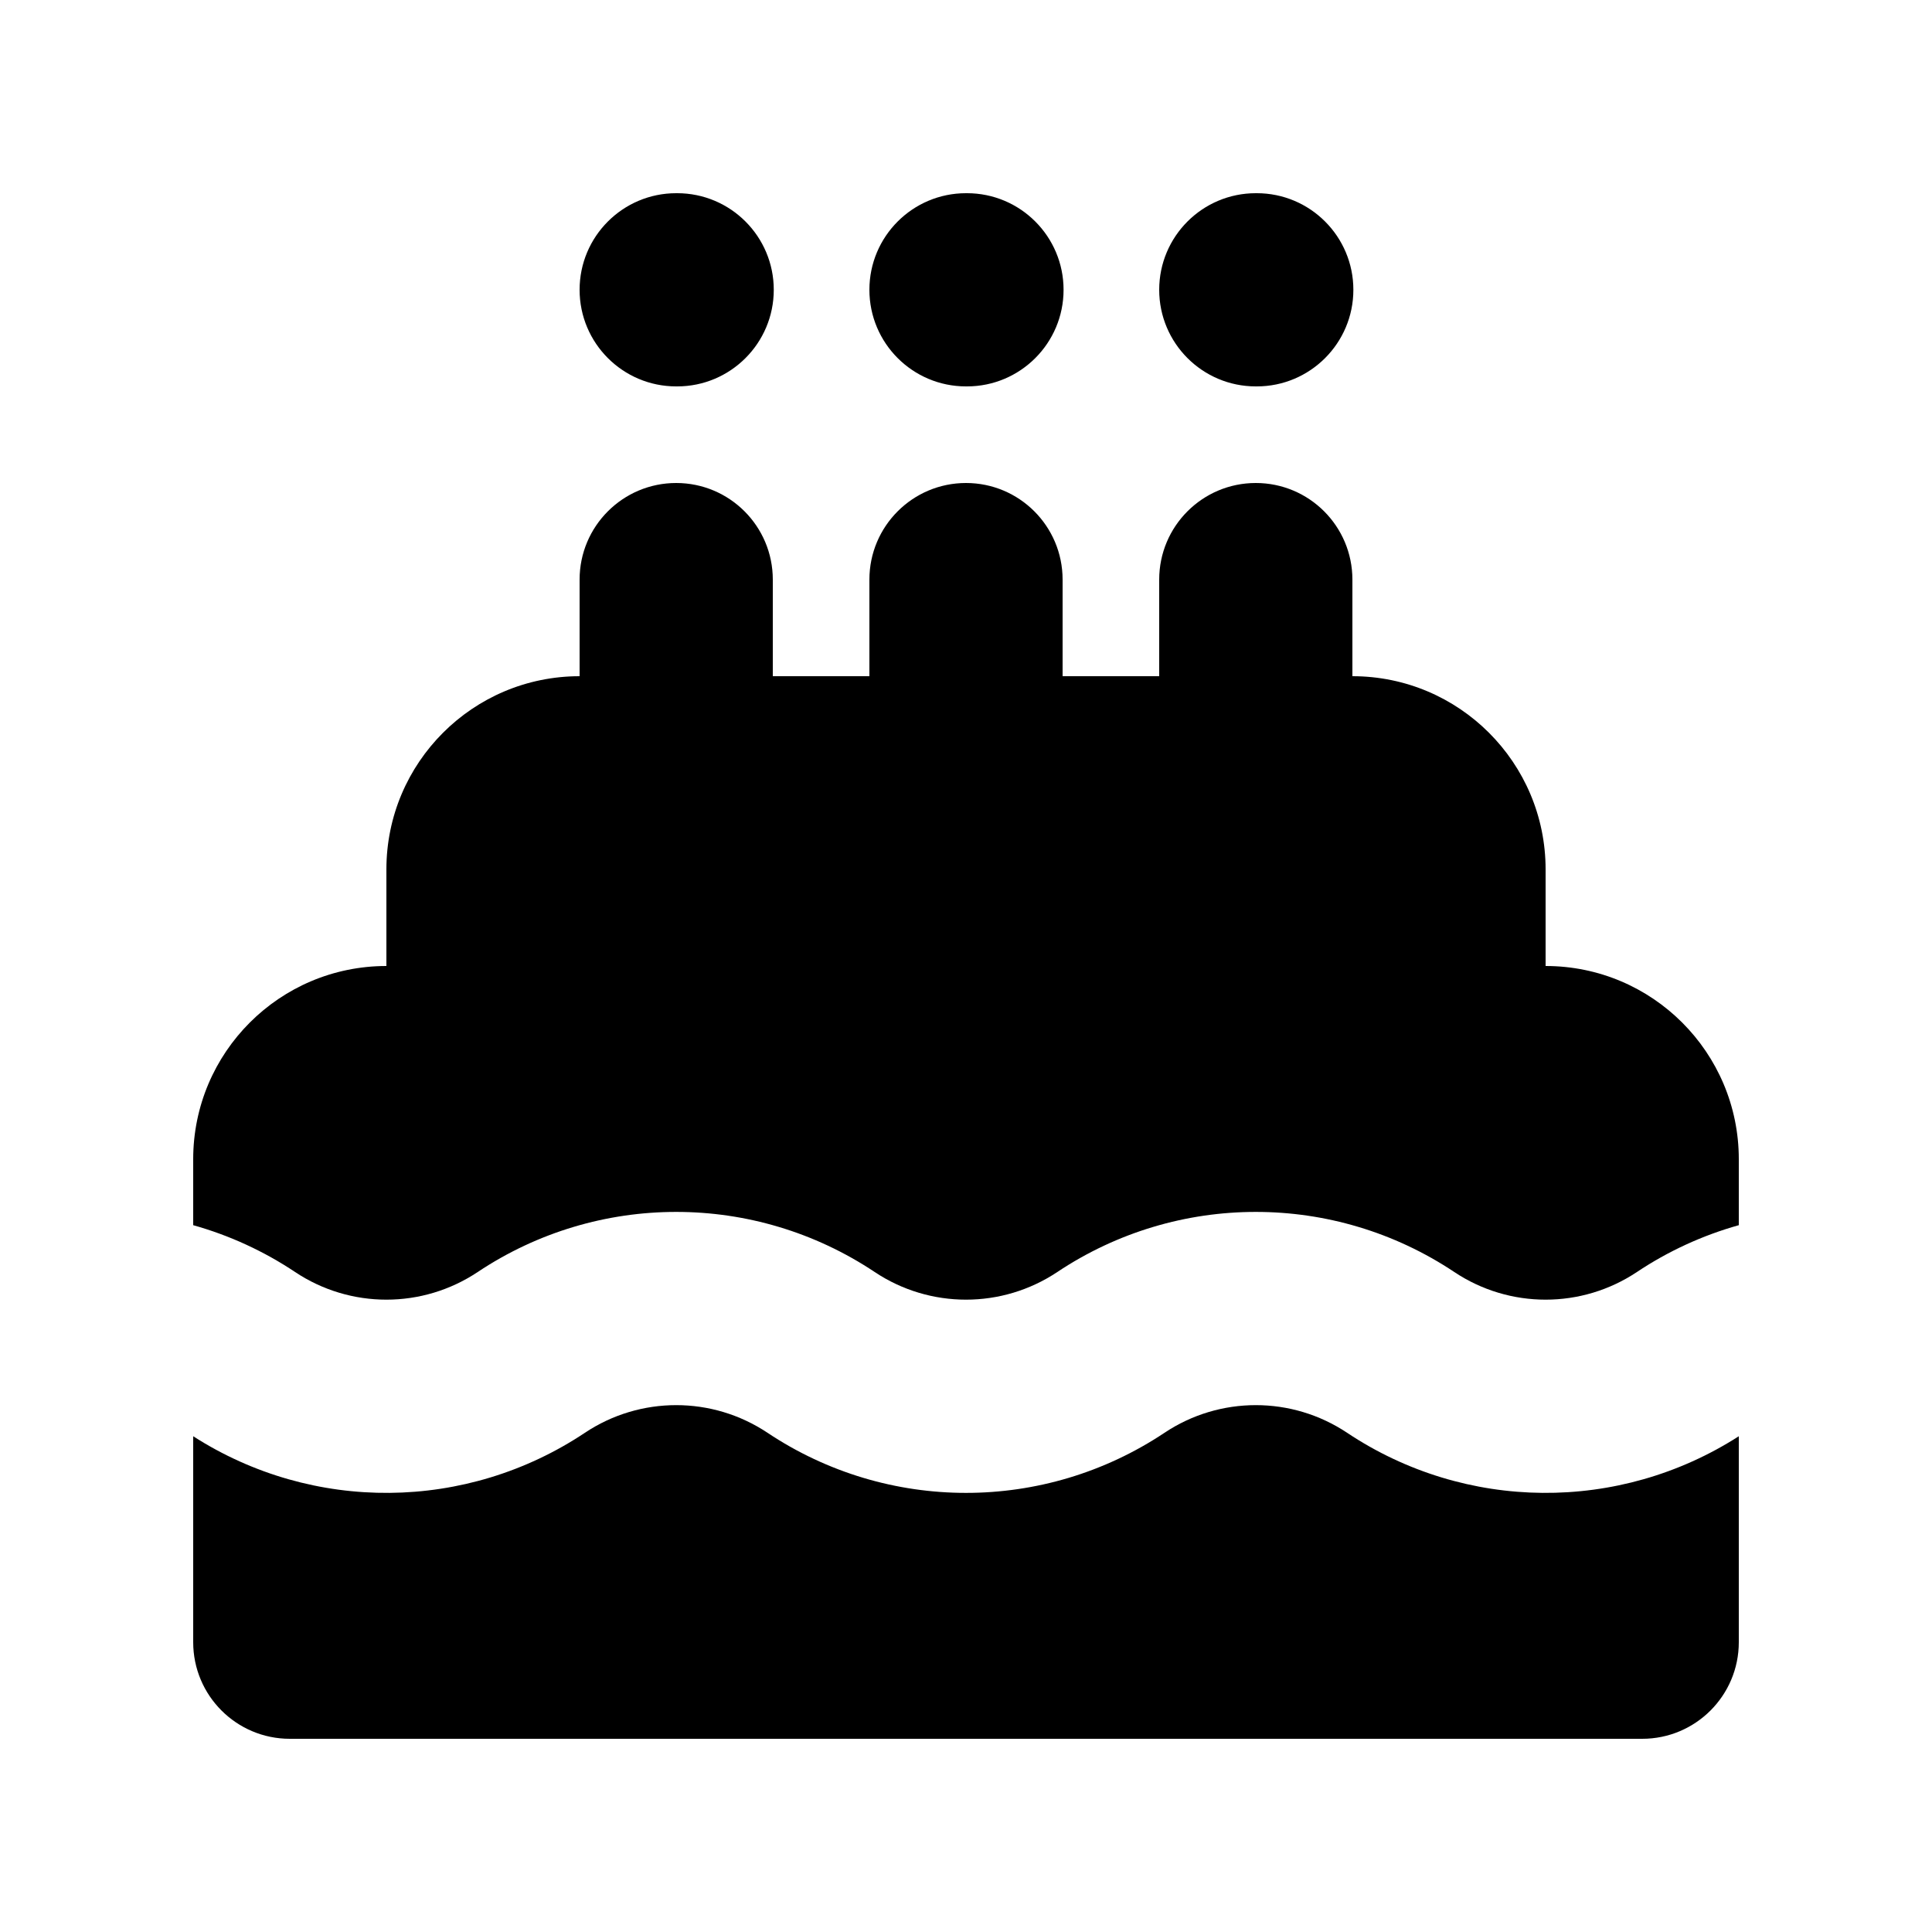
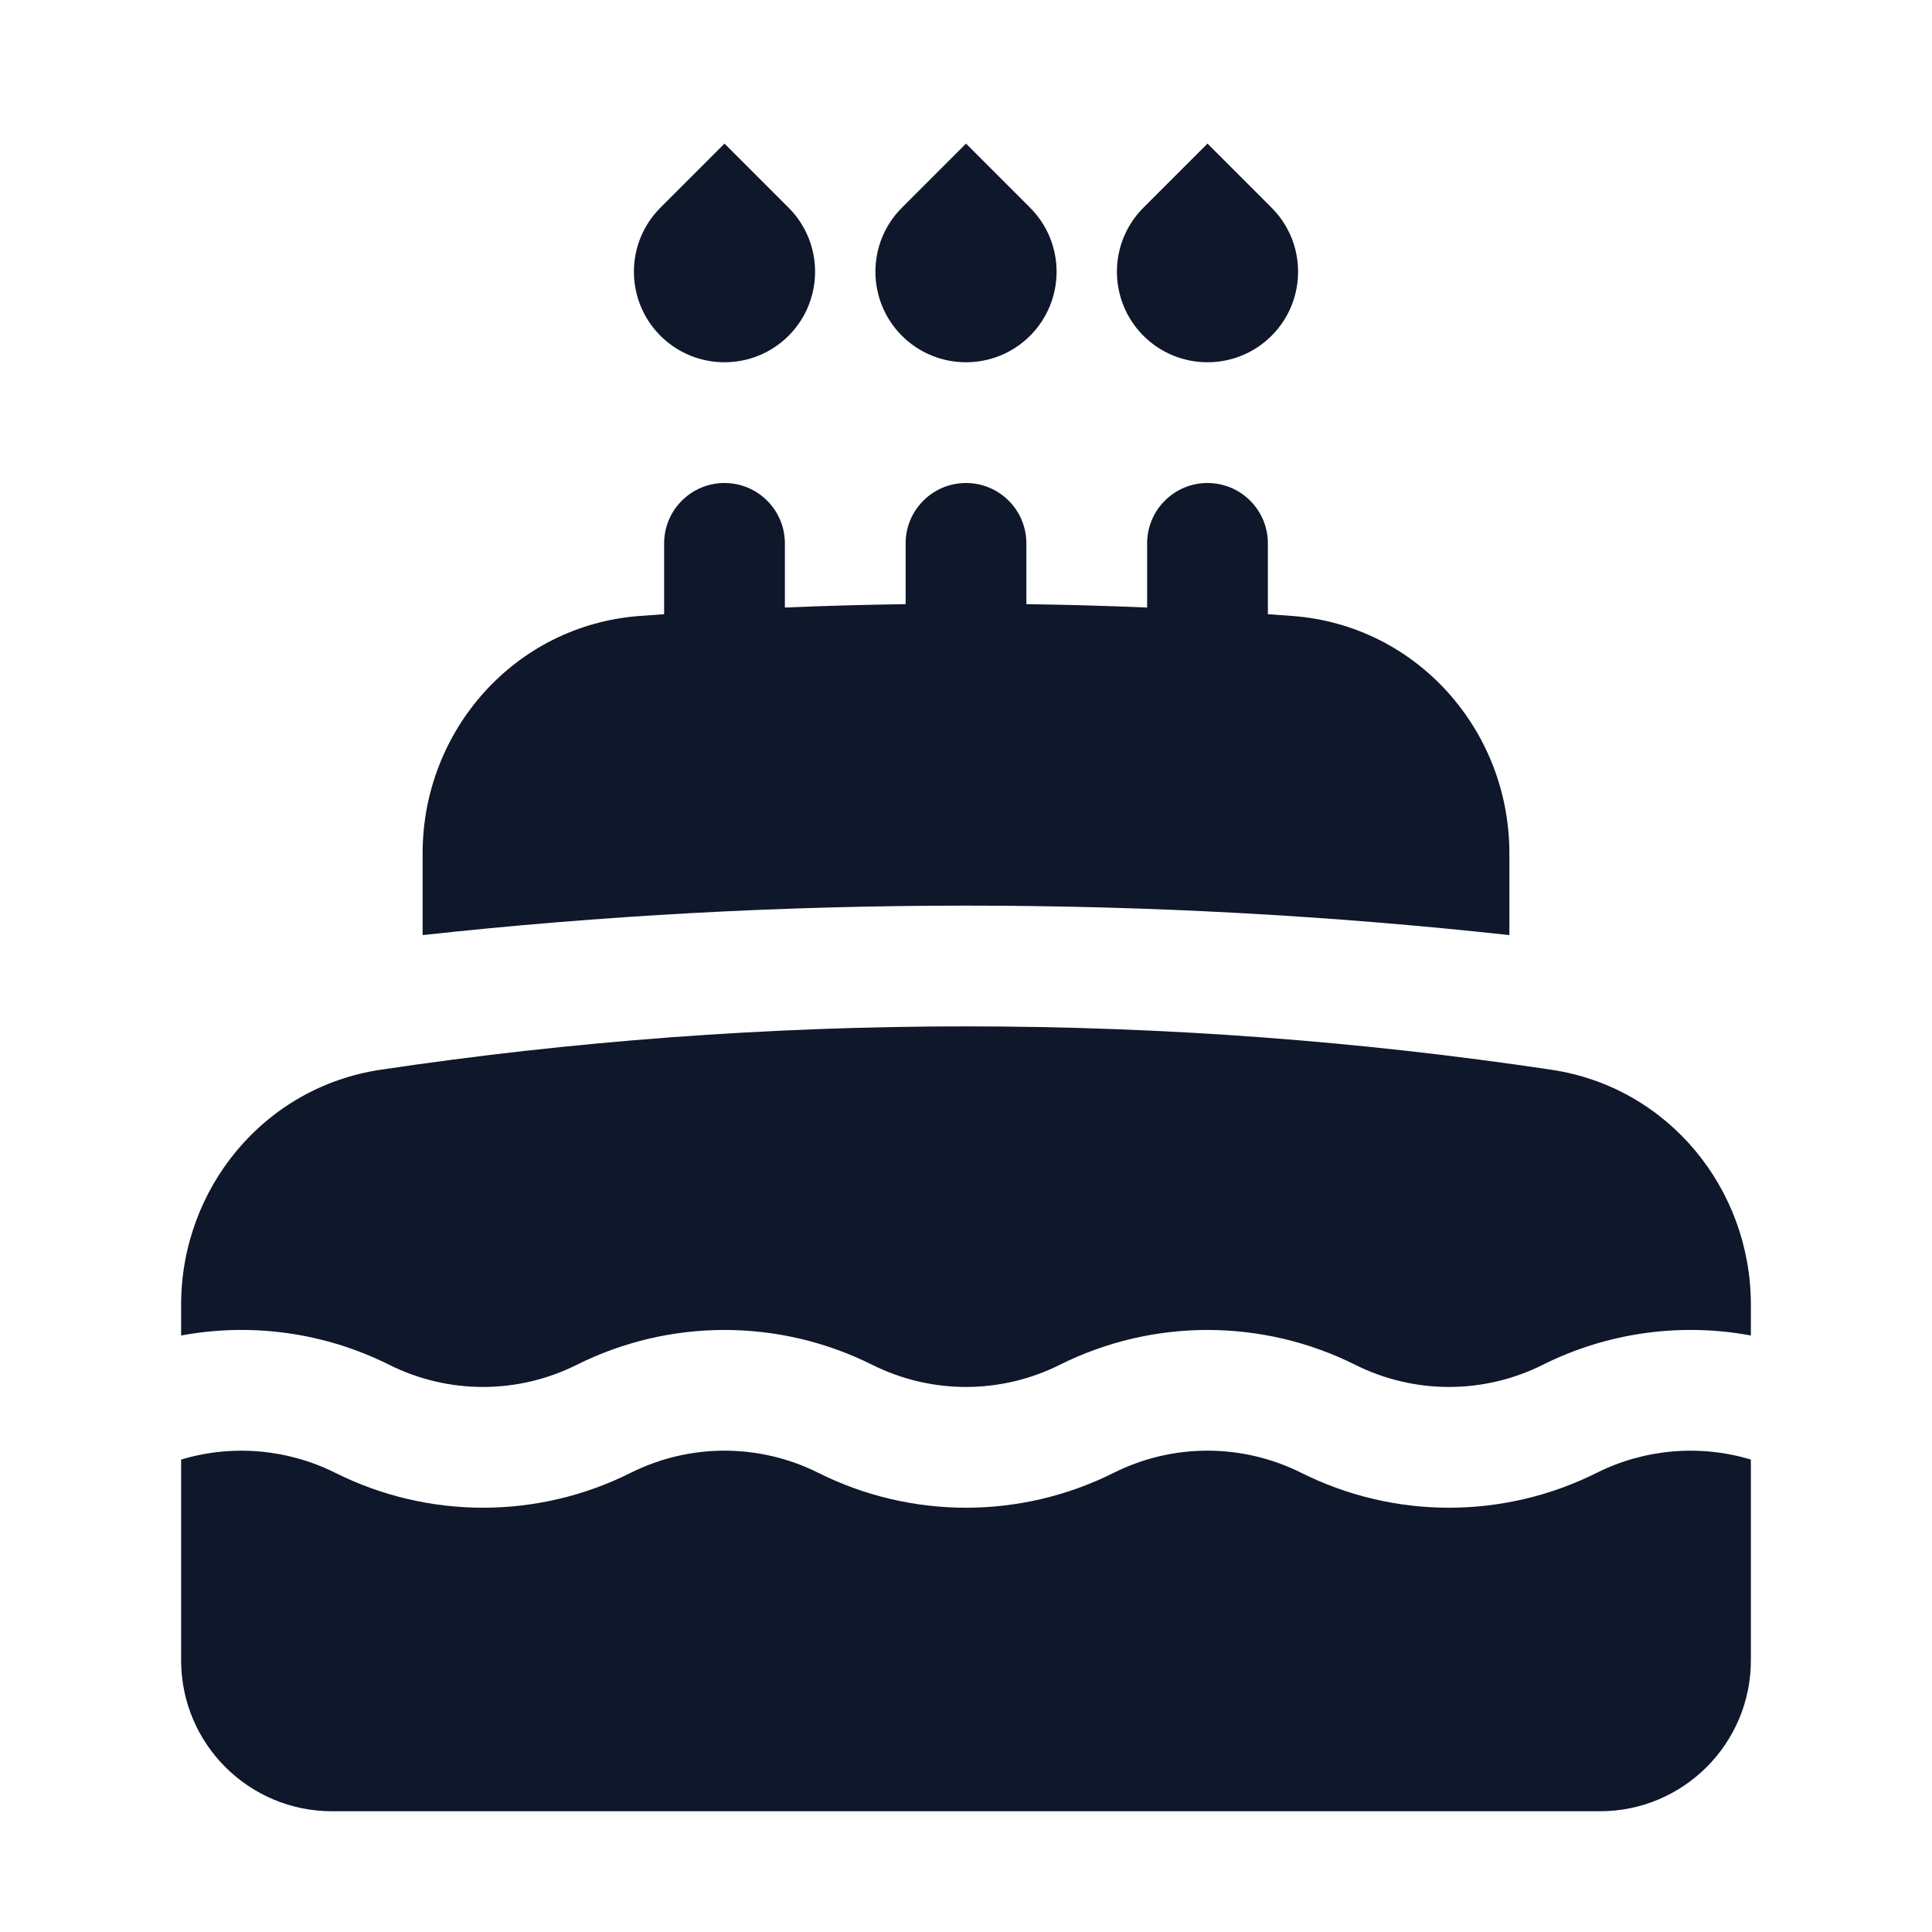
- <svg xmlns="http://www.w3.org/2000/svg" viewBox="0 0 20 20" fill="currentColor">
-   <path fill-rule="evenodd" d="M6 3a1 1 0 011-1h.01a1 1 0 010 2H7a1 1 0 01-1-1zm2 3a1 1 0 00-2 0v1a2 2 0 00-2 2v1a2 2 0 00-2 2v.683a3.7 3.7 0 011.055.485 1.704 1.704 0 001.89 0 3.704 3.704 0 014.11 0 1.704 1.704 0 001.89 0 3.704 3.704 0 014.11 0 1.704 1.704 0 001.89 0A3.7 3.7 0 0118 12.683V12a2 2 0 00-2-2V9a2 2 0 00-2-2V6a1 1 0 10-2 0v1h-1V6a1 1 0 10-2 0v1H8V6zm10 8.868a3.704 3.704 0 01-4.055-.036 1.704 1.704 0 00-1.89 0 3.704 3.704 0 01-4.11 0 1.704 1.704 0 00-1.89 0A3.704 3.704 0 012 14.868V17a1 1 0 001 1h14a1 1 0 001-1v-2.132zM9 3a1 1 0 011-1h.01a1 1 0 110 2H10a1 1 0 01-1-1zm3 0a1 1 0 011-1h.01a1 1 0 110 2H13a1 1 0 01-1-1z" clip-rule="evenodd" />
+ <svg xmlns="http://www.w3.org/2000/svg" width="24" height="24" viewBox="0 0 24 24" fill="none">
+   <path d="M15 1.784L14.204 2.58C13.765 3.019 13.765 3.731 14.204 4.171C14.644 4.61 15.356 4.61 15.796 4.171C16.235 3.731 16.235 3.019 15.796 2.58L15 1.784Z" fill="#0F172A" />
+   <path d="M12 1.784L11.204 2.58C10.765 3.019 10.765 3.731 11.204 4.171C11.644 4.61 12.356 4.61 12.796 4.171C13.235 3.731 13.235 3.019 12.796 2.58L12 1.784Z" fill="#0F172A" />
+   <path d="M9 1.784L8.204 2.58C7.765 3.019 7.765 3.731 8.204 4.171C8.644 4.61 9.356 4.61 9.796 4.171C10.235 3.731 10.235 3.019 9.796 2.58L9 1.784Z" fill="#0F172A" />
+   <path d="M9.75 7.547C10.248 7.526 10.748 7.512 11.25 7.505V6.75C11.25 6.336 11.586 6 12 6C12.414 6 12.75 6.336 12.75 6.75V7.505C13.252 7.512 13.752 7.526 14.25 7.547V6.75C14.25 6.336 14.586 6 15 6C15.414 6 15.75 6.336 15.75 6.75V7.63C15.852 7.637 15.955 7.645 16.057 7.652C17.607 7.769 18.75 9.079 18.75 10.598V11.616C16.533 11.374 14.281 11.25 12 11.25C9.719 11.25 7.467 11.374 5.25 11.616V10.598C5.25 9.079 6.393 7.769 7.943 7.652C8.045 7.645 8.148 7.637 8.25 7.63V6.75C8.25 6.336 8.586 6 9 6C9.414 6 9.75 6.336 9.75 6.75V7.547Z" fill="#0F172A" />
+   <path d="M12 12.75C9.528 12.75 7.099 12.934 4.726 13.289C3.272 13.507 2.25 14.772 2.25 16.206V16.59C3.119 16.429 4.027 16.55 4.835 16.954C5.569 17.321 6.431 17.321 7.165 16.954C8.32 16.377 9.68 16.377 10.835 16.954C11.569 17.321 12.431 17.321 13.165 16.954C14.32 16.377 15.68 16.377 16.835 16.954C17.569 17.321 18.431 17.321 19.165 16.954C19.973 16.55 20.881 16.429 21.75 16.59V16.206C21.75 14.772 20.728 13.507 19.274 13.289C16.901 12.934 14.472 12.75 12 12.75Z" fill="#0F172A" />
+   <path d="M21.75 18.131C21.119 17.942 20.434 17.997 19.835 18.296C18.68 18.874 17.32 18.874 16.165 18.296C15.431 17.929 14.569 17.929 13.835 18.296C12.68 18.874 11.32 18.874 10.165 18.296C9.431 17.929 8.569 17.929 7.835 18.296C6.68 18.874 5.32 18.874 4.165 18.296C3.566 17.997 2.88 17.942 2.25 18.131V20.625C2.25 21.661 3.089 22.5 4.125 22.5H19.875C20.91 22.5 21.75 21.661 21.75 20.625V18.131Z" fill="#0F172A" />
</svg>
